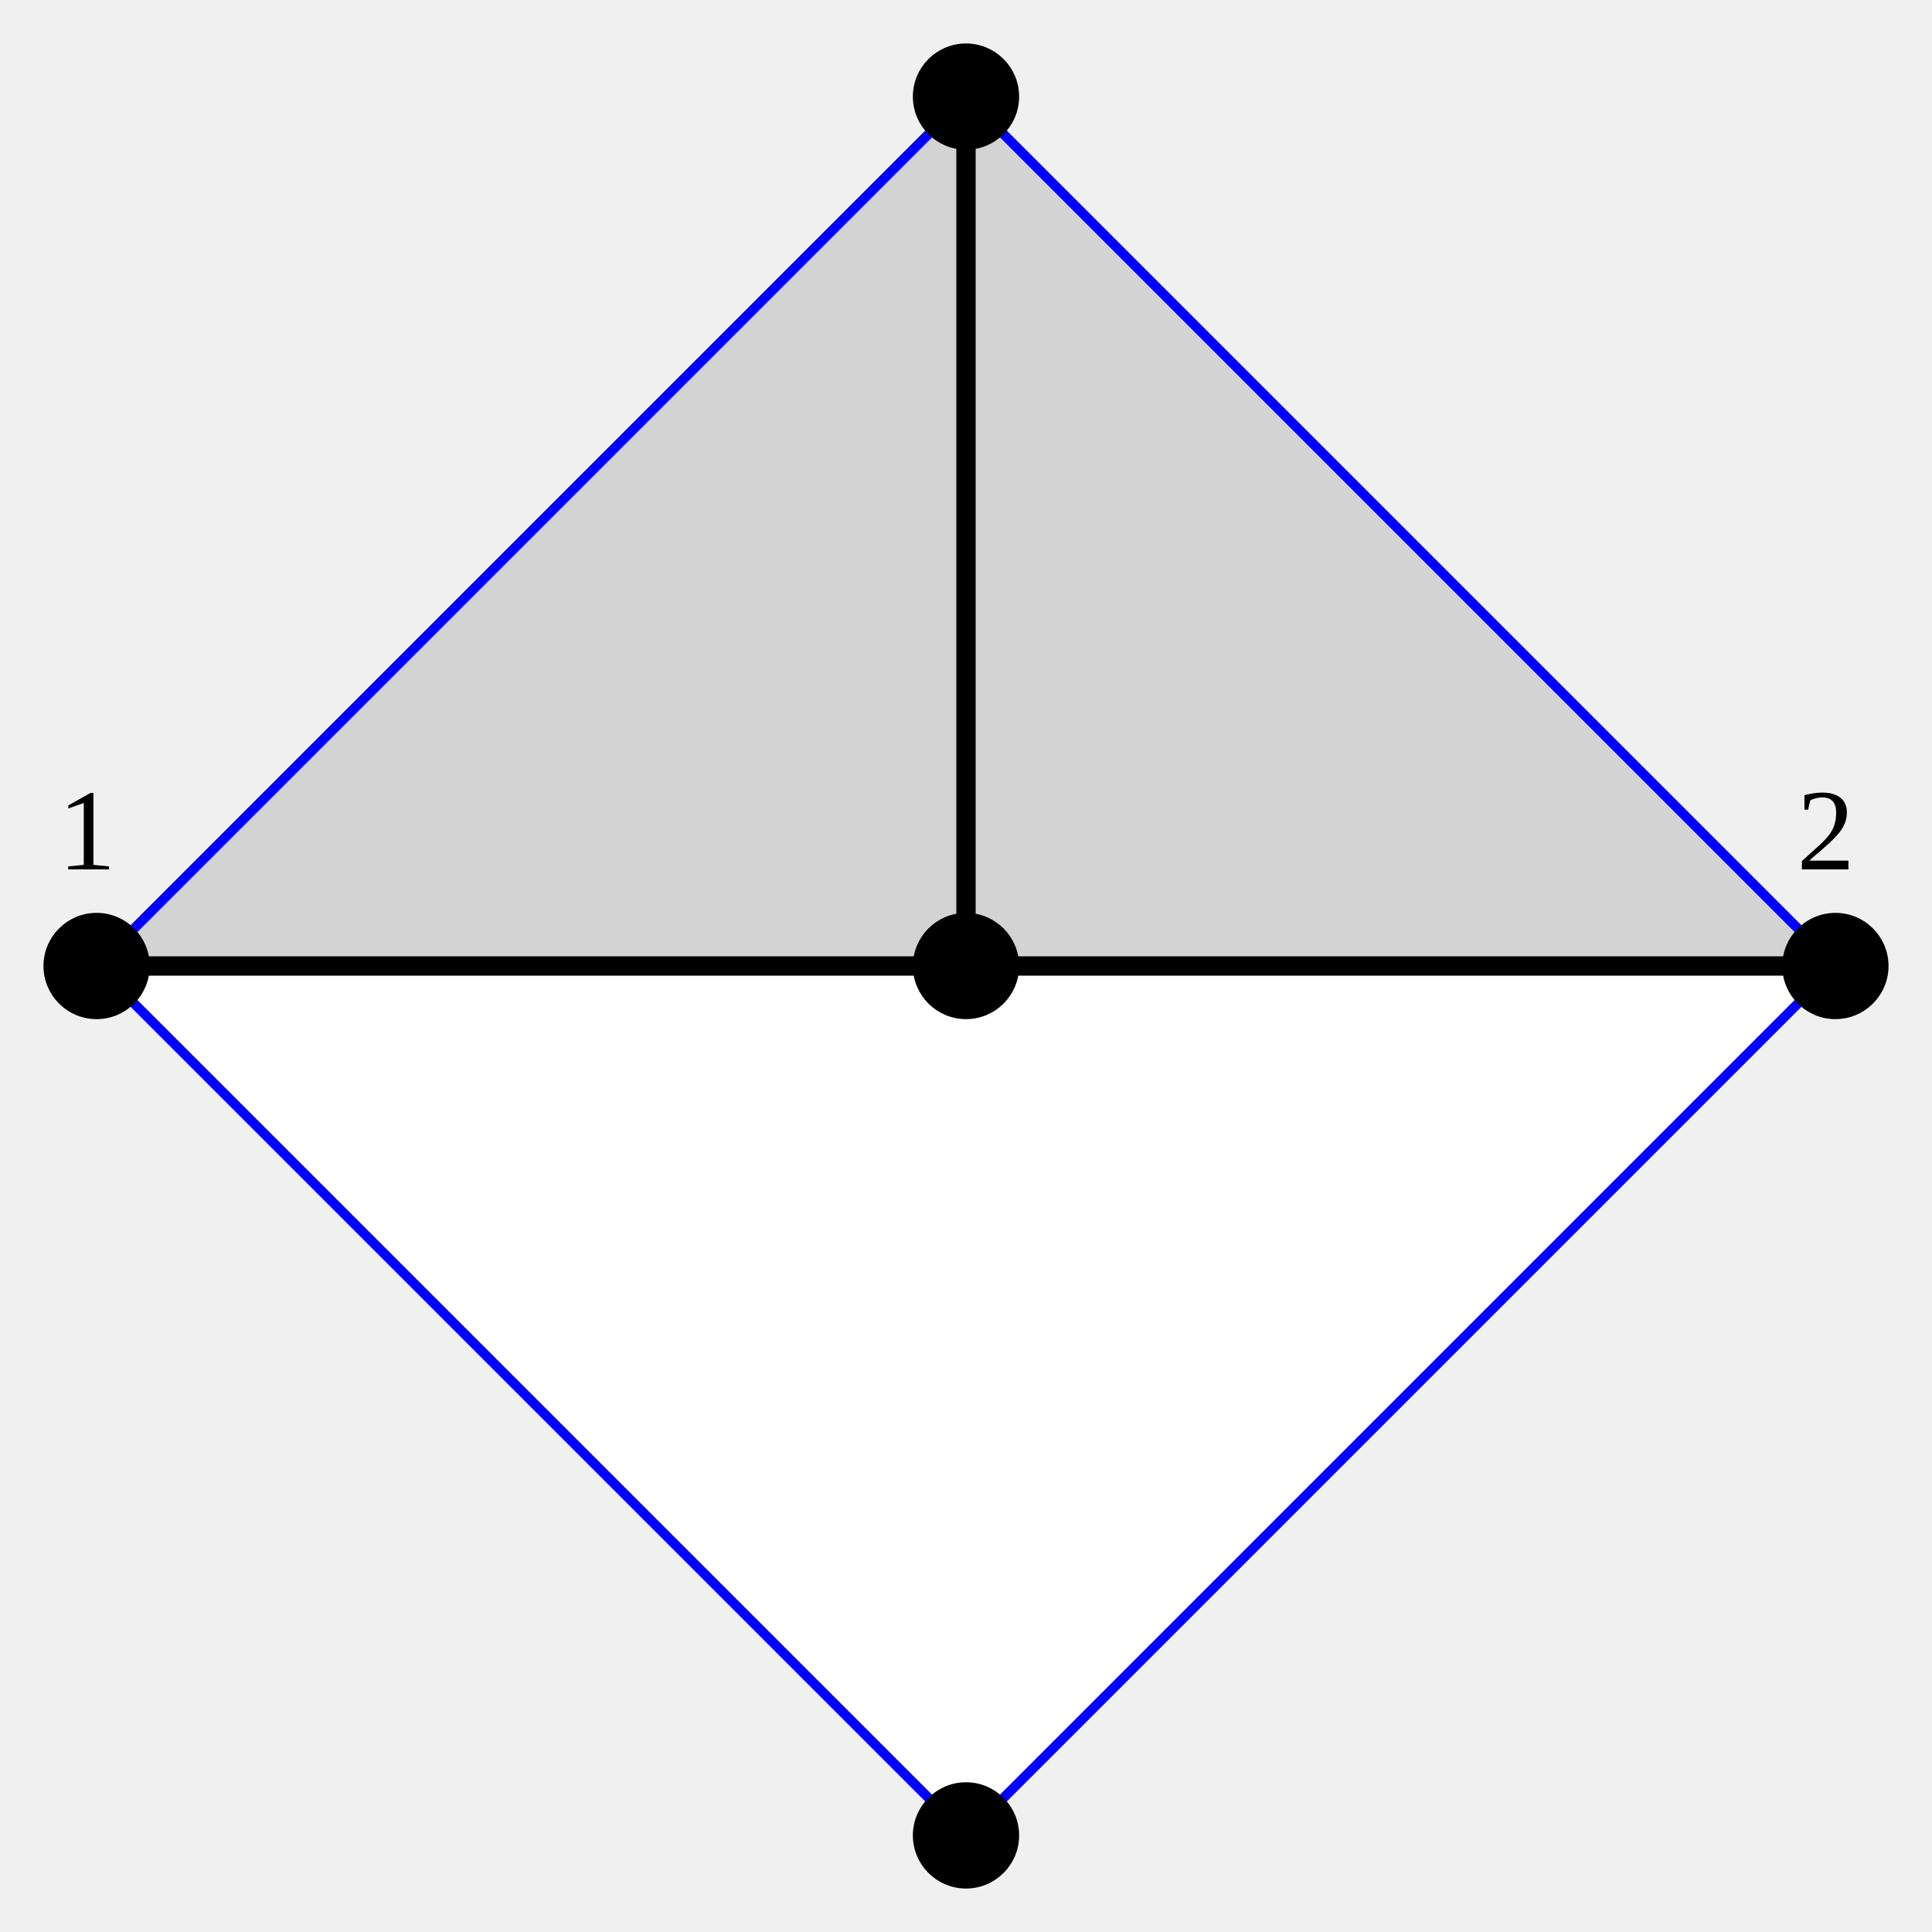
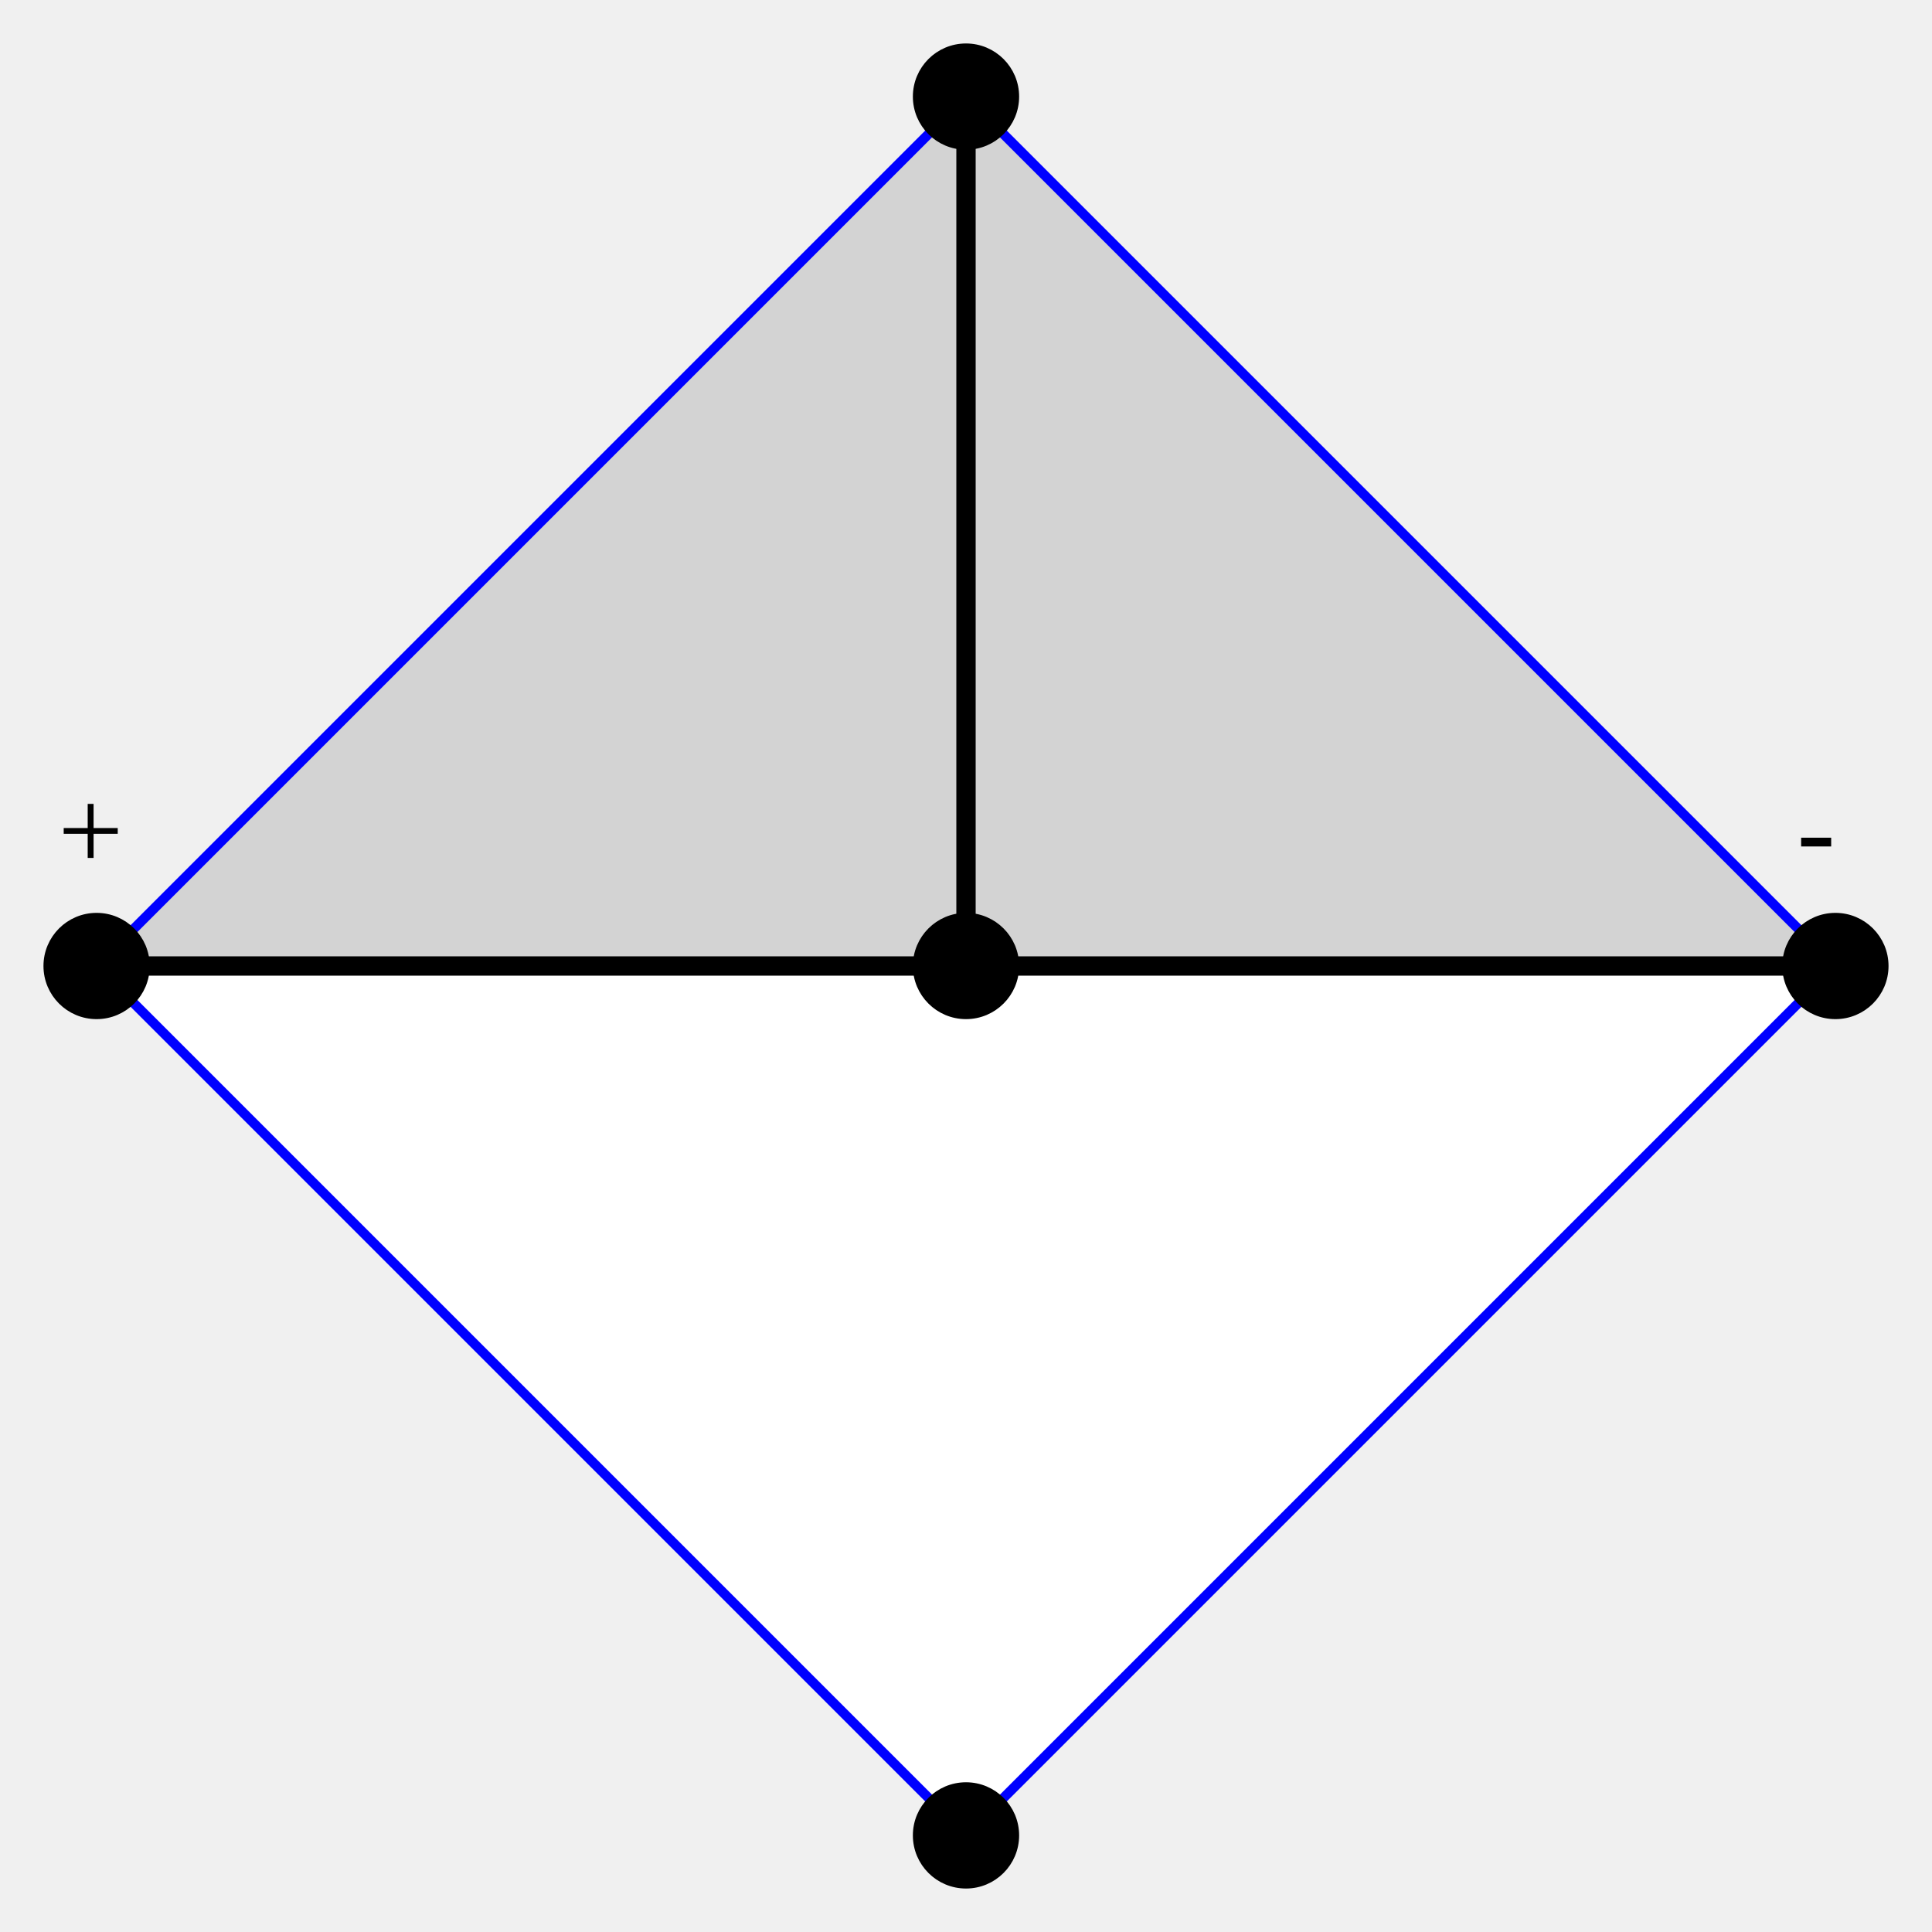
<svg xmlns="http://www.w3.org/2000/svg" width="200" height="200">
  <polygon points="10,100, 100,10 190,100" fill="lightgrey" stroke="none" />
  <polygon points="10,100, 100,190 190,100" fill="white" stroke="none" />
  <line x1="10" y1="100" x2="190" y2="100" stroke="black" stroke-width="2" />
  <line x1="100" y1="10" x2="100" y2="100" stroke="black" stroke-width="2" />
  <polygon points="100,10 10,100, 100,190 190,100" fill="none" stroke="blue" />
  <circle cx="100" cy="10" r="5" fill="black" stroke="black" />
  <circle cx="100" cy="190" r="5" fill="black" stroke="black" />
  <circle cx="10" cy="100" r="5" fill="black" stroke="black" />
  <circle cx="190" cy="100" r="5" fill="black" stroke="black" />
  <circle cx="100" cy="100" r="5" fill="black" stroke="black" />
-   <text x="6" y="90">1</text>
-   <text x="186" y="90">2</text>
+   <text x="6" y="90">+</text>
+   <text x="186" y="90">-</text>
</svg>
